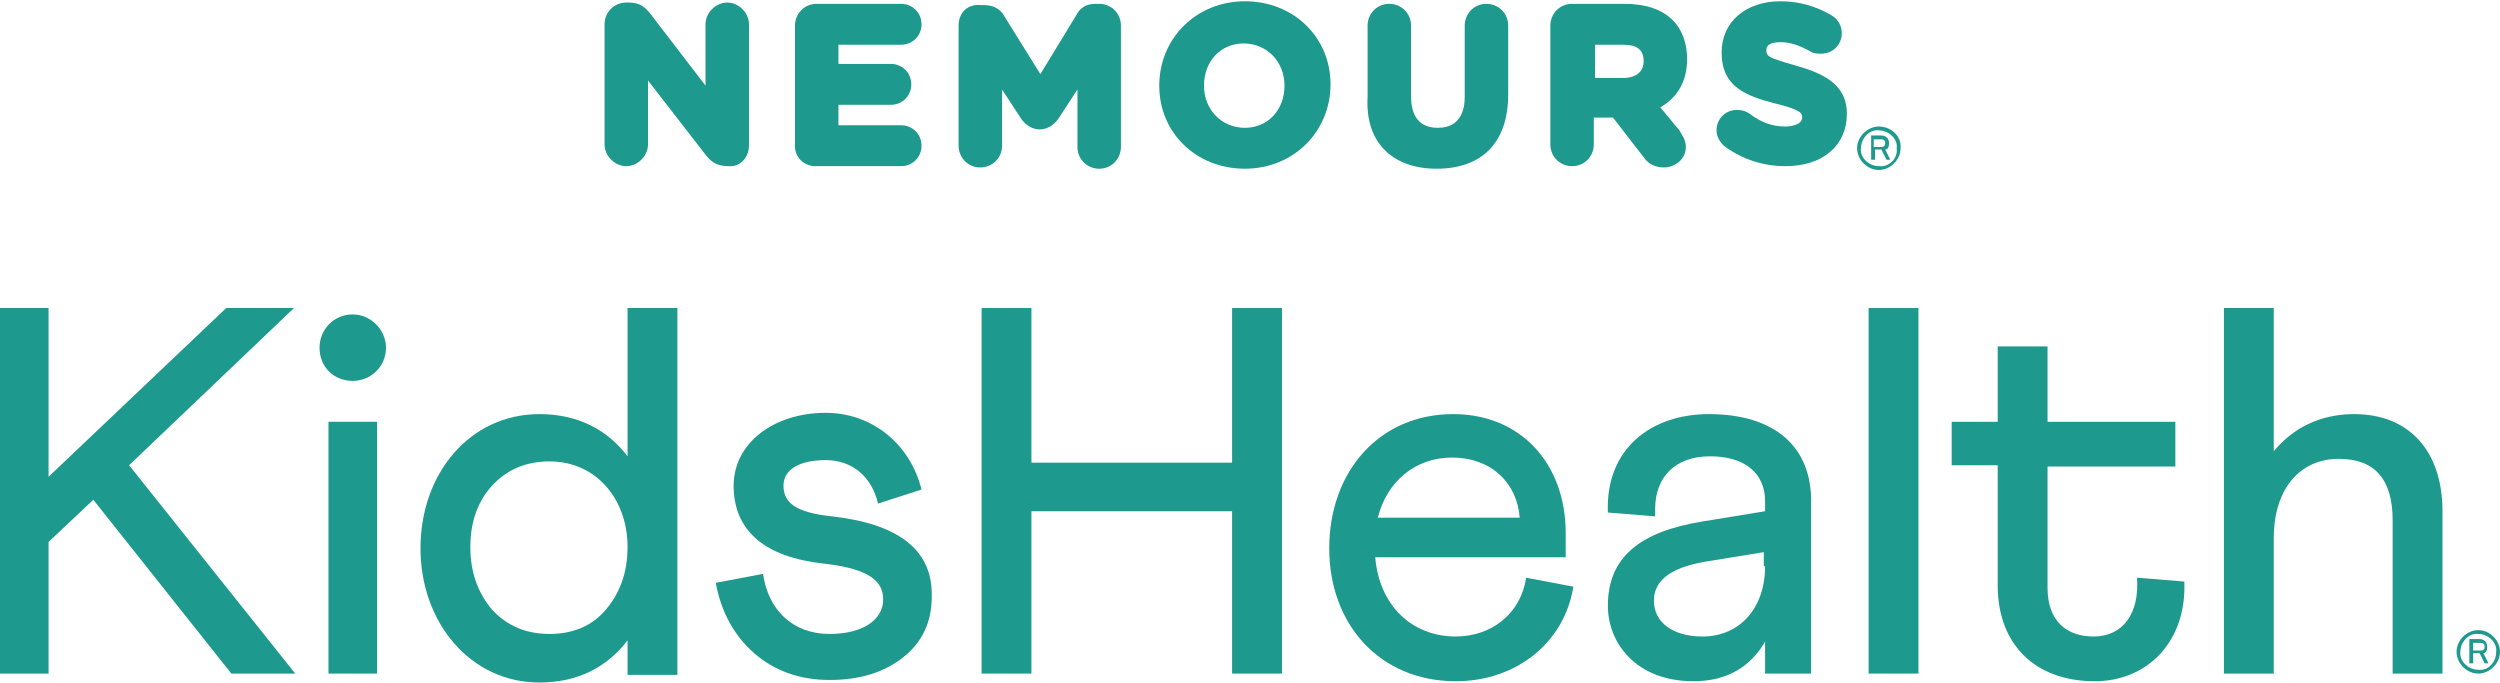
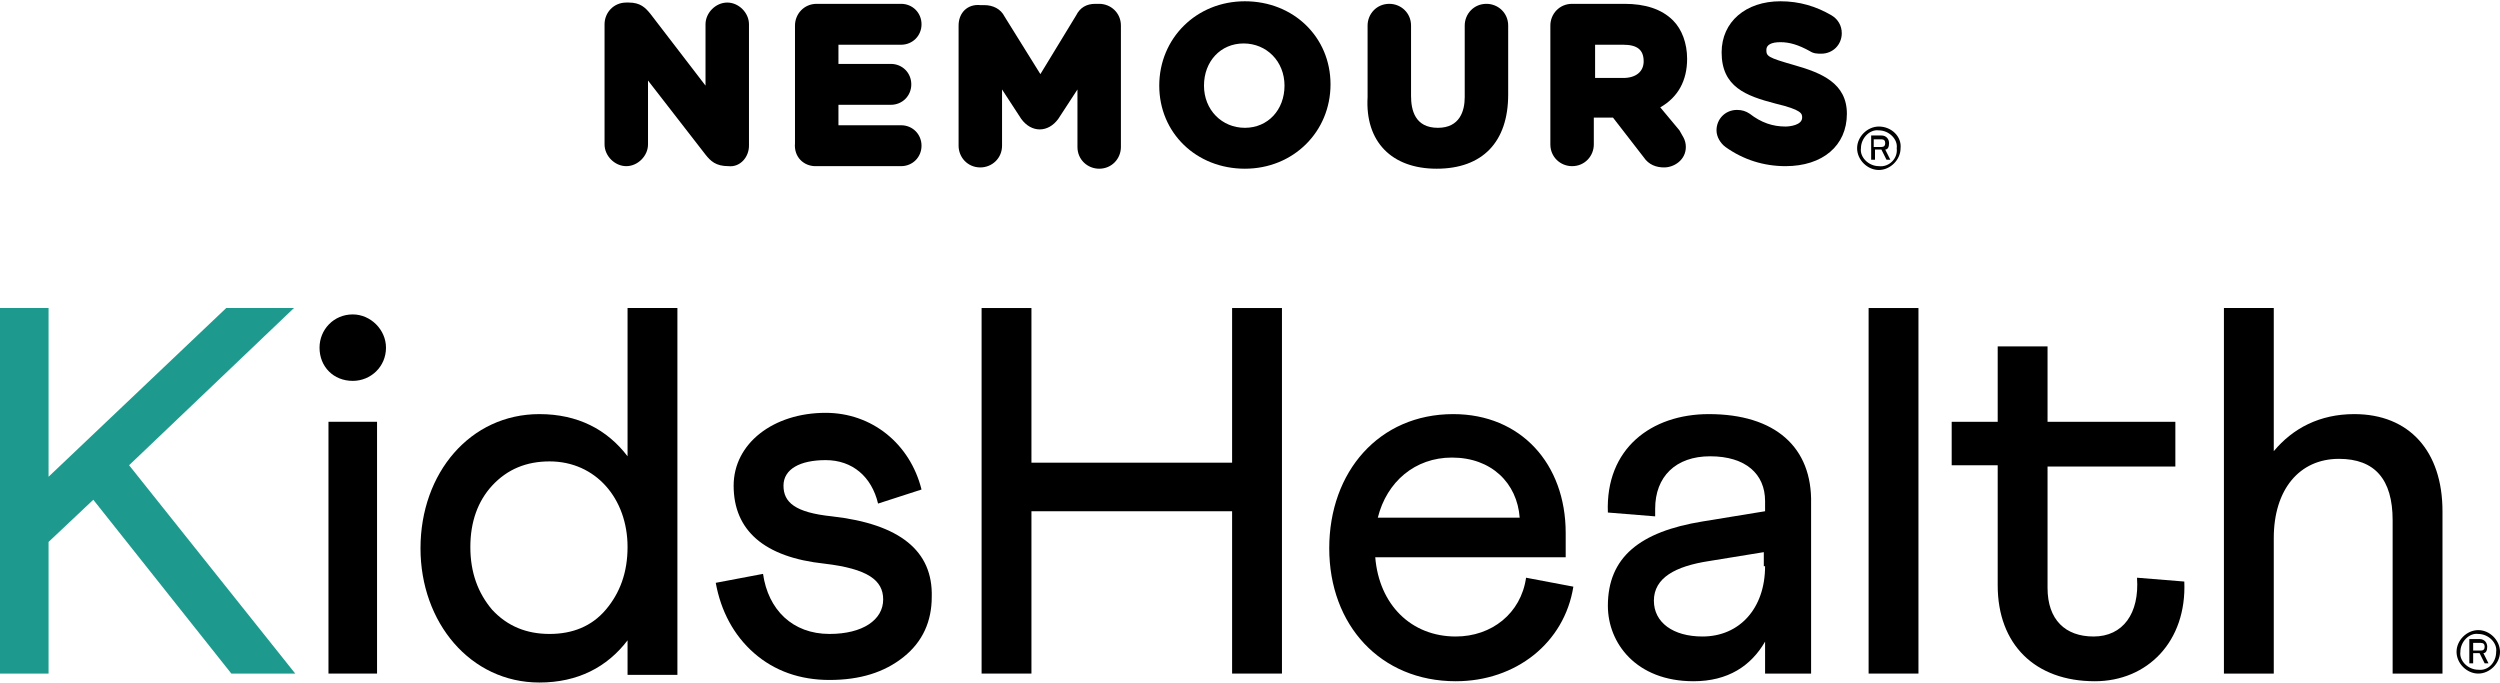
<svg xmlns="http://www.w3.org/2000/svg" xmlns:xlink="http://www.w3.org/1999/xlink" version="1.1" id="Layer_1" x="0px" y="0px" viewBox="0 0 195.6 53.4" style="enable-background:new 0 0 195.6 53.4;" xml:space="preserve">
  <style type="text/css">
	.st0{clip-path:url(#SVGID_00000002360643523314226390000003923213692854531464_);fill:#1D9A8D;}
	.st1{fill:#1D9A8D;}
</style>
  <g>
    <g>
      <defs>
        <rect id="SVGID_1_" x="0" y="0.1" width="195.6" height="53.2" />
      </defs>
      <clipPath id="SVGID_00000160886152160580284680000003304725754025032589_">
        <use xlink:href="#SVGID_1_" style="overflow:visible;" />
      </clipPath>
      <polygon style="clip-path:url(#SVGID_00000160886152160580284680000003304725754025032589_);fill:#1D9A8D;" points="17.7,24.1     3.8,37.3 3.8,24.1 0,24.1 0,52.7 3.8,52.7 3.8,42.4 7.3,39.1 18.1,52.7 23.1,52.7 10.1,36.4 23,24.1 17.7,24.1   " />
    </g>
-     <path class="st1" d="M27.6,24.6c-1.5,0-2.6,1.2-2.6,2.6c0,1.5,1.1,2.6,2.6,2.6c1.4,0,2.6-1.1,2.6-2.6C30.2,25.8,29,24.6,27.6,24.6" />
-     <polygon class="st1" points="25.7,52.7 29.5,52.7 29.5,33 25.7,33 25.7,52.7  " />
-     <path class="st1" d="M49.1,35.7c-1.6-2.1-3.9-3.3-6.9-3.3c-5.4,0-9.3,4.6-9.3,10.5c0,5.8,3.9,10.5,9.3,10.5c3,0,5.3-1.2,6.9-3.3   v2.7H53V24.1h-3.9V35.7L49.1,35.7z M47.4,47.7c-1.1,1.3-2.6,1.9-4.4,1.9c-1.8,0-3.3-0.6-4.5-1.9c-1.1-1.3-1.7-2.9-1.7-4.9   c0-2,0.6-3.6,1.7-4.8c1.2-1.3,2.7-1.9,4.5-1.9c3.6,0,6.1,2.9,6.1,6.7C49.1,44.8,48.5,46.4,47.4,47.7" />
-     <path class="st1" d="M65.1,40.4c-2.9-0.3-3.8-1.1-3.8-2.4c0-1.3,1.3-2,3.3-2c2.1,0,3.6,1.3,4.1,3.4l3.4-1.1c-0.9-3.6-3.9-6-7.5-6   c-4.1,0-7.2,2.4-7.2,5.7c0,3.5,2.4,5.6,7.1,6.1c3.4,0.4,4.6,1.3,4.6,2.8c0,1.6-1.6,2.7-4.2,2.7c-2.9,0-4.8-1.9-5.2-4.7l-3.7,0.7   c0.4,2.2,1.4,4.1,3,5.5c1.6,1.4,3.6,2.1,5.9,2.1c2.4,0,4.3-0.6,5.8-1.8c1.5-1.2,2.2-2.8,2.2-4.7C73,43.1,70.4,41,65.1,40.4" />
-     <polygon class="st1" points="96.4,24.1 96.4,36.2 80.7,36.2 80.7,24.1 76.8,24.1 76.8,52.7 80.7,52.7 80.7,40 96.4,40 96.4,52.7    100.3,52.7 100.3,24.1 96.4,24.1  " />
-     <path class="st1" d="M113.9,49.8c-3.5,0-6-2.5-6.3-6.2h14.9v-1.9c0-5.4-3.5-9.3-8.8-9.3c-5.8,0-9.7,4.5-9.7,10.5   c0,6,4,10.4,9.9,10.4c4.7,0,8.5-3,9.2-7.4l-3.7-0.7C119,48,116.7,49.8,113.9,49.8 M113.6,35.8c3.1,0,5.1,2,5.3,4.7h-11.1   C108.5,37.7,110.7,35.8,113.6,35.8" />
-     <path class="st1" d="M133.7,32.4c-4.5,0-8.1,2.7-7.9,7.7l3.7,0.3l0-0.6c0-2.5,1.6-4.1,4.3-4.1c2.8,0,4.3,1.4,4.3,3.5V40l-4.9,0.8   c-4.9,0.8-7.4,2.8-7.4,6.6c0,2.9,2.2,5.9,6.7,5.9c2.7,0,4.5-1.2,5.6-3.1v2.5h3.6V39.4C141.8,35,138.9,32.4,133.7,32.4 M138.1,44.3   c0,3.3-2,5.5-4.9,5.5c-2.3,0-3.8-1.1-3.8-2.8c0-1.8,1.7-2.7,4.3-3.1l4.3-0.7V44.3L138.1,44.3z" />
-     <polygon class="st1" points="146.2,52.7 150.1,52.7 150.1,24.1 146.2,24.1 146.2,52.7  " />
-     <path class="st1" d="M167.2,45.2c0.2,2.8-1.1,4.6-3.4,4.6c-2.2,0-3.6-1.3-3.6-3.8v-9.5h10V33h-10v-5.9h-3.9V33h-3.6v3.4h3.6v9.4   c0,4.6,2.9,7.5,7.6,7.5c4.1,0,7.2-3.1,7-7.8L167.2,45.2L167.2,45.2z" />
-     <path class="st1" d="M184.2,32.4c-2.7,0-4.8,1.1-6.3,2.9V24.1h-3.9v28.6h3.9V42.1c0-3.8,2-6.2,5.1-6.2c2.8,0,4.2,1.6,4.2,4.8v12   h3.9V40C191.1,35.3,188.5,32.4,184.2,32.4" />
-     <path class="st1" d="M58.6,11.4V1.9c0-0.9-0.8-1.7-1.7-1.7c-0.9,0-1.7,0.8-1.7,1.7v4.8l-4.3-5.6c-0.4-0.5-0.8-0.9-1.7-0.9H49   c-1,0-1.7,0.8-1.7,1.7v9.4c0,0.9,0.8,1.7,1.7,1.7c0.9,0,1.7-0.8,1.7-1.7V6.3l4.5,5.8c0.4,0.5,0.8,0.9,1.8,0.9   C57.9,13.1,58.6,12.3,58.6,11.4" />
-     <path class="st1" d="M63.8,13h6.7c0.9,0,1.6-0.7,1.6-1.6c0-0.9-0.7-1.6-1.6-1.6h-4.9V8.2h4.1c0.9,0,1.6-0.7,1.6-1.6   c0-0.9-0.7-1.6-1.6-1.6h-4.1V3.5h4.9c0.9,0,1.6-0.7,1.6-1.6c0-0.9-0.7-1.6-1.6-1.6h-6.6c-1,0-1.7,0.8-1.7,1.7v9.2   C62.1,12.3,62.9,13,63.8,13" />
-     <path class="st1" d="M78.4,11.4V7l1.5,2.3c0.8,1.1,2.1,1.1,2.9,0l1.5-2.3v4.5c0,1,0.8,1.7,1.7,1.7c1,0,1.7-0.8,1.7-1.7V2   c0-1-0.8-1.7-1.7-1.7h-0.3c-0.7,0-1.2,0.3-1.5,0.9l-2.8,4.6l-2.8-4.5c-0.3-0.6-0.9-0.9-1.6-0.9h-0.3C75.7,0.3,75,1,75,2v9.4   c0,0.9,0.7,1.7,1.7,1.7C77.6,13.1,78.4,12.4,78.4,11.4" />
-     <path class="st1" d="M97.4,0.1c-3.8,0-6.7,2.9-6.7,6.6v0c0,3.7,2.9,6.5,6.7,6.5c3.8,0,6.7-2.9,6.7-6.6   C104.1,2.9,101.2,0.1,97.4,0.1 M100.5,6.7L100.5,6.7c0,1.9-1.3,3.3-3.1,3.3c-1.8,0-3.2-1.4-3.2-3.3c0-1.9,1.3-3.3,3.1-3.3   C99.1,3.4,100.5,4.8,100.5,6.7" />
-     <path class="st1" d="M112.4,13.2c3.6,0,5.6-2.1,5.6-5.8V2c0-1-0.8-1.7-1.7-1.7c-1,0-1.7,0.8-1.7,1.7v5.6c0,1.1-0.4,2.4-2.1,2.4   c-1.8,0-2.1-1.4-2.1-2.5V2c0-1-0.8-1.7-1.7-1.7c-1,0-1.7,0.8-1.7,1.7v5.6C106.8,11.1,108.9,13.2,112.4,13.2" />
-     <path class="st1" d="M128.6,12.3c0.4,0.6,1,0.8,1.6,0.8c0.8,0,1.7-0.6,1.7-1.6c0-0.6-0.3-0.9-0.5-1.3l-1.5-1.8   c1.4-0.8,2.1-2.1,2.1-3.8c0-1.2-0.4-2.3-1.1-3c-0.9-0.9-2.2-1.3-3.8-1.3H123c-1,0-1.7,0.8-1.7,1.7v9.3c0,1,0.8,1.7,1.7,1.7   c1,0,1.7-0.8,1.7-1.7V9.2h1.5L128.6,12.3L128.6,12.3z M127,6.1h-2.2V3.5h2.2c1.1,0,1.6,0.4,1.6,1.3C128.6,5.6,128,6.1,127,6.1" />
-     <path class="st1" d="M140.4,5.1c-2.1-0.6-2.2-0.7-2.2-1.2c0-0.4,0.4-0.6,1.1-0.6c0.7,0,1.4,0.2,2.3,0.7c0.3,0.2,0.6,0.2,0.9,0.2   c0.9,0,1.6-0.7,1.6-1.6c0-0.6-0.3-1.1-0.8-1.4c-1.2-0.7-2.5-1.1-4-1.1c-2.7,0-4.6,1.6-4.6,4c0,2.7,1.9,3.4,4.2,4   c2.1,0.5,2.1,0.8,2.1,1.1c0,0.6-1,0.7-1.3,0.7c-1,0-1.9-0.3-2.8-1c-0.3-0.2-0.6-0.3-1-0.3c-0.9,0-1.6,0.7-1.6,1.6   c0,0.5,0.3,1,0.7,1.3c1.4,1,3,1.5,4.7,1.5c2.9,0,4.8-1.6,4.8-4.1C144.5,6.5,142.5,5.7,140.4,5.1" />
-     <path class="st1" d="M147.8,11.2c0-0.3-0.2-0.6-0.6-0.6h-0.8v1.9h0.3v-0.8h0.5l0.4,0.8h0.3l-0.4-0.8   C147.7,11.7,147.8,11.5,147.8,11.2 M147.2,11.5h-0.6v-0.6h0.6c0.2,0,0.3,0.1,0.3,0.3C147.5,11.4,147.4,11.5,147.2,11.5" />
-     <path class="st1" d="M147,9.9c-0.9,0-1.7,0.8-1.7,1.7c0,0.9,0.8,1.7,1.7,1.7c0.9,0,1.7-0.8,1.7-1.7C148.8,10.7,148,9.9,147,9.9    M147,13c-0.8,0-1.5-0.7-1.4-1.4c0-0.8,0.7-1.5,1.4-1.4c0.8,0,1.5,0.7,1.4,1.4C148.5,12.4,147.8,13.1,147,13" />
+     <path className="st1" d="M27.6,24.6c-1.5,0-2.6,1.2-2.6,2.6c0,1.5,1.1,2.6,2.6,2.6c1.4,0,2.6-1.1,2.6-2.6C30.2,25.8,29,24.6,27.6,24.6" />
+     <polygon className="st1" points="25.7,52.7 29.5,52.7 29.5,33 25.7,33 25.7,52.7  " />
+     <path className="st1" d="M49.1,35.7c-1.6-2.1-3.9-3.3-6.9-3.3c-5.4,0-9.3,4.6-9.3,10.5c0,5.8,3.9,10.5,9.3,10.5c3,0,5.3-1.2,6.9-3.3   v2.7H53V24.1h-3.9V35.7L49.1,35.7z M47.4,47.7c-1.1,1.3-2.6,1.9-4.4,1.9c-1.8,0-3.3-0.6-4.5-1.9c-1.1-1.3-1.7-2.9-1.7-4.9   c0-2,0.6-3.6,1.7-4.8c1.2-1.3,2.7-1.9,4.5-1.9c3.6,0,6.1,2.9,6.1,6.7C49.1,44.8,48.5,46.4,47.4,47.7" />
+     <path className="st1" d="M65.1,40.4c-2.9-0.3-3.8-1.1-3.8-2.4c0-1.3,1.3-2,3.3-2c2.1,0,3.6,1.3,4.1,3.4l3.4-1.1c-0.9-3.6-3.9-6-7.5-6   c-4.1,0-7.2,2.4-7.2,5.7c0,3.5,2.4,5.6,7.1,6.1c3.4,0.4,4.6,1.3,4.6,2.8c0,1.6-1.6,2.7-4.2,2.7c-2.9,0-4.8-1.9-5.2-4.7l-3.7,0.7   c0.4,2.2,1.4,4.1,3,5.5c1.6,1.4,3.6,2.1,5.9,2.1c2.4,0,4.3-0.6,5.8-1.8c1.5-1.2,2.2-2.8,2.2-4.7C73,43.1,70.4,41,65.1,40.4" />
+     <polygon className="st1" points="96.4,24.1 96.4,36.2 80.7,36.2 80.7,24.1 76.8,24.1 76.8,52.7 80.7,52.7 80.7,40 96.4,40 96.4,52.7    100.3,52.7 100.3,24.1 96.4,24.1  " />
+     <path className="st1" d="M113.9,49.8c-3.5,0-6-2.5-6.3-6.2h14.9v-1.9c0-5.4-3.5-9.3-8.8-9.3c-5.8,0-9.7,4.5-9.7,10.5   c0,6,4,10.4,9.9,10.4c4.7,0,8.5-3,9.2-7.4l-3.7-0.7C119,48,116.7,49.8,113.9,49.8 M113.6,35.8c3.1,0,5.1,2,5.3,4.7h-11.1   C108.5,37.7,110.7,35.8,113.6,35.8" />
+     <path className="st1" d="M133.7,32.4c-4.5,0-8.1,2.7-7.9,7.7l3.7,0.3l0-0.6c0-2.5,1.6-4.1,4.3-4.1c2.8,0,4.3,1.4,4.3,3.5V40l-4.9,0.8   c-4.9,0.8-7.4,2.8-7.4,6.6c0,2.9,2.2,5.9,6.7,5.9c2.7,0,4.5-1.2,5.6-3.1v2.5h3.6V39.4C141.8,35,138.9,32.4,133.7,32.4 M138.1,44.3   c0,3.3-2,5.5-4.9,5.5c-2.3,0-3.8-1.1-3.8-2.8c0-1.8,1.7-2.7,4.3-3.1l4.3-0.7V44.3L138.1,44.3z" />
+     <polygon className="st1" points="146.2,52.7 150.1,52.7 150.1,24.1 146.2,24.1 146.2,52.7  " />
+     <path className="st1" d="M167.2,45.2c0.2,2.8-1.1,4.6-3.4,4.6c-2.2,0-3.6-1.3-3.6-3.8v-9.5h10V33h-10v-5.9h-3.9V33h-3.6v3.4h3.6v9.4   c0,4.6,2.9,7.5,7.6,7.5c4.1,0,7.2-3.1,7-7.8L167.2,45.2L167.2,45.2z" />
+     <path className="st1" d="M184.2,32.4c-2.7,0-4.8,1.1-6.3,2.9V24.1h-3.9v28.6h3.9V42.1c0-3.8,2-6.2,5.1-6.2c2.8,0,4.2,1.6,4.2,4.8v12   h3.9V40C191.1,35.3,188.5,32.4,184.2,32.4" />
+     <path className="st1" d="M58.6,11.4V1.9c0-0.9-0.8-1.7-1.7-1.7c-0.9,0-1.7,0.8-1.7,1.7v4.8l-4.3-5.6c-0.4-0.5-0.8-0.9-1.7-0.9H49   c-1,0-1.7,0.8-1.7,1.7v9.4c0,0.9,0.8,1.7,1.7,1.7c0.9,0,1.7-0.8,1.7-1.7V6.3l4.5,5.8c0.4,0.5,0.8,0.9,1.8,0.9   C57.9,13.1,58.6,12.3,58.6,11.4" />
+     <path className="st1" d="M63.8,13h6.7c0.9,0,1.6-0.7,1.6-1.6c0-0.9-0.7-1.6-1.6-1.6h-4.9V8.2h4.1c0.9,0,1.6-0.7,1.6-1.6   c0-0.9-0.7-1.6-1.6-1.6h-4.1V3.5h4.9c0.9,0,1.6-0.7,1.6-1.6c0-0.9-0.7-1.6-1.6-1.6h-6.6c-1,0-1.7,0.8-1.7,1.7v9.2   C62.1,12.3,62.9,13,63.8,13" />
+     <path className="st1" d="M78.4,11.4V7l1.5,2.3c0.8,1.1,2.1,1.1,2.9,0l1.5-2.3v4.5c0,1,0.8,1.7,1.7,1.7c1,0,1.7-0.8,1.7-1.7V2   c0-1-0.8-1.7-1.7-1.7h-0.3c-0.7,0-1.2,0.3-1.5,0.9l-2.8,4.6l-2.8-4.5c-0.3-0.6-0.9-0.9-1.6-0.9h-0.3C75.7,0.3,75,1,75,2v9.4   c0,0.9,0.7,1.7,1.7,1.7C77.6,13.1,78.4,12.4,78.4,11.4" />
+     <path className="st1" d="M97.4,0.1c-3.8,0-6.7,2.9-6.7,6.6v0c0,3.7,2.9,6.5,6.7,6.5c3.8,0,6.7-2.9,6.7-6.6   C104.1,2.9,101.2,0.1,97.4,0.1 M100.5,6.7L100.5,6.7c0,1.9-1.3,3.3-3.1,3.3c-1.8,0-3.2-1.4-3.2-3.3c0-1.9,1.3-3.3,3.1-3.3   C99.1,3.4,100.5,4.8,100.5,6.7" />
+     <path className="st1" d="M112.4,13.2c3.6,0,5.6-2.1,5.6-5.8V2c0-1-0.8-1.7-1.7-1.7c-1,0-1.7,0.8-1.7,1.7v5.6c0,1.1-0.4,2.4-2.1,2.4   c-1.8,0-2.1-1.4-2.1-2.5V2c0-1-0.8-1.7-1.7-1.7c-1,0-1.7,0.8-1.7,1.7v5.6C106.8,11.1,108.9,13.2,112.4,13.2" />
+     <path className="st1" d="M128.6,12.3c0.4,0.6,1,0.8,1.6,0.8c0.8,0,1.7-0.6,1.7-1.6c0-0.6-0.3-0.9-0.5-1.3l-1.5-1.8   c1.4-0.8,2.1-2.1,2.1-3.8c0-1.2-0.4-2.3-1.1-3c-0.9-0.9-2.2-1.3-3.8-1.3H123c-1,0-1.7,0.8-1.7,1.7v9.3c0,1,0.8,1.7,1.7,1.7   c1,0,1.7-0.8,1.7-1.7V9.2h1.5L128.6,12.3L128.6,12.3z M127,6.1h-2.2V3.5h2.2c1.1,0,1.6,0.4,1.6,1.3C128.6,5.6,128,6.1,127,6.1" />
+     <path className="st1" d="M140.4,5.1c-2.1-0.6-2.2-0.7-2.2-1.2c0-0.4,0.4-0.6,1.1-0.6c0.7,0,1.4,0.2,2.3,0.7c0.3,0.2,0.6,0.2,0.9,0.2   c0.9,0,1.6-0.7,1.6-1.6c0-0.6-0.3-1.1-0.8-1.4c-1.2-0.7-2.5-1.1-4-1.1c-2.7,0-4.6,1.6-4.6,4c0,2.7,1.9,3.4,4.2,4   c2.1,0.5,2.1,0.8,2.1,1.1c0,0.6-1,0.7-1.3,0.7c-1,0-1.9-0.3-2.8-1c-0.3-0.2-0.6-0.3-1-0.3c-0.9,0-1.6,0.7-1.6,1.6   c0,0.5,0.3,1,0.7,1.3c1.4,1,3,1.5,4.7,1.5c2.9,0,4.8-1.6,4.8-4.1C144.5,6.5,142.5,5.7,140.4,5.1" />
+     <path className="st1" d="M147.8,11.2c0-0.3-0.2-0.6-0.6-0.6h-0.8v1.9h0.3v-0.8h0.5l0.4,0.8h0.3l-0.4-0.8   C147.7,11.7,147.8,11.5,147.8,11.2 M147.2,11.5h-0.6v-0.6h0.6c0.2,0,0.3,0.1,0.3,0.3C147.5,11.4,147.4,11.5,147.2,11.5" />
+     <path className="st1" d="M147,9.9c-0.9,0-1.7,0.8-1.7,1.7c0,0.9,0.8,1.7,1.7,1.7c0.9,0,1.7-0.8,1.7-1.7C148.8,10.7,148,9.9,147,9.9    M147,13c-0.8,0-1.5-0.7-1.4-1.4c0-0.8,0.7-1.5,1.4-1.4c0.8,0,1.5,0.7,1.4,1.4C148.5,12.4,147.8,13.1,147,13" />
    <g>
-       <path class="st1" d="M194.6,50.6c0-0.3-0.2-0.6-0.6-0.6h-0.8v1.9h0.3v-0.8h0.5l0.4,0.8h0.3l-0.4-0.8    C194.5,51.1,194.6,50.9,194.6,50.6 M194.1,50.9h-0.6v-0.6h0.6c0.2,0,0.3,0.1,0.3,0.3C194.4,50.8,194.3,50.9,194.1,50.9" />
-       <path class="st1" d="M193.9,49.3c-0.9,0-1.7,0.8-1.7,1.7c0,0.9,0.8,1.7,1.7,1.7c0.9,0,1.7-0.8,1.7-1.7    C195.6,50.1,194.8,49.3,193.9,49.3 M193.9,52.4c-0.8,0-1.5-0.7-1.4-1.4c0-0.8,0.7-1.5,1.4-1.4c0.8,0,1.5,0.7,1.4,1.4    C195.3,51.8,194.7,52.5,193.9,52.4" />
+       <path className="st1" d="M194.6,50.6c0-0.3-0.2-0.6-0.6-0.6h-0.8v1.9h0.3v-0.8h0.5l0.4,0.8h0.3l-0.4-0.8    C194.5,51.1,194.6,50.9,194.6,50.6 M194.1,50.9h-0.6v-0.6h0.6c0.2,0,0.3,0.1,0.3,0.3C194.4,50.8,194.3,50.9,194.1,50.9" />
+       <path className="st1" d="M193.9,49.3c-0.9,0-1.7,0.8-1.7,1.7c0,0.9,0.8,1.7,1.7,1.7c0.9,0,1.7-0.8,1.7-1.7    C195.6,50.1,194.8,49.3,193.9,49.3 M193.9,52.4c-0.8,0-1.5-0.7-1.4-1.4c0-0.8,0.7-1.5,1.4-1.4c0.8,0,1.5,0.7,1.4,1.4    C195.3,51.8,194.7,52.5,193.9,52.4" />
    </g>
  </g>
</svg>
